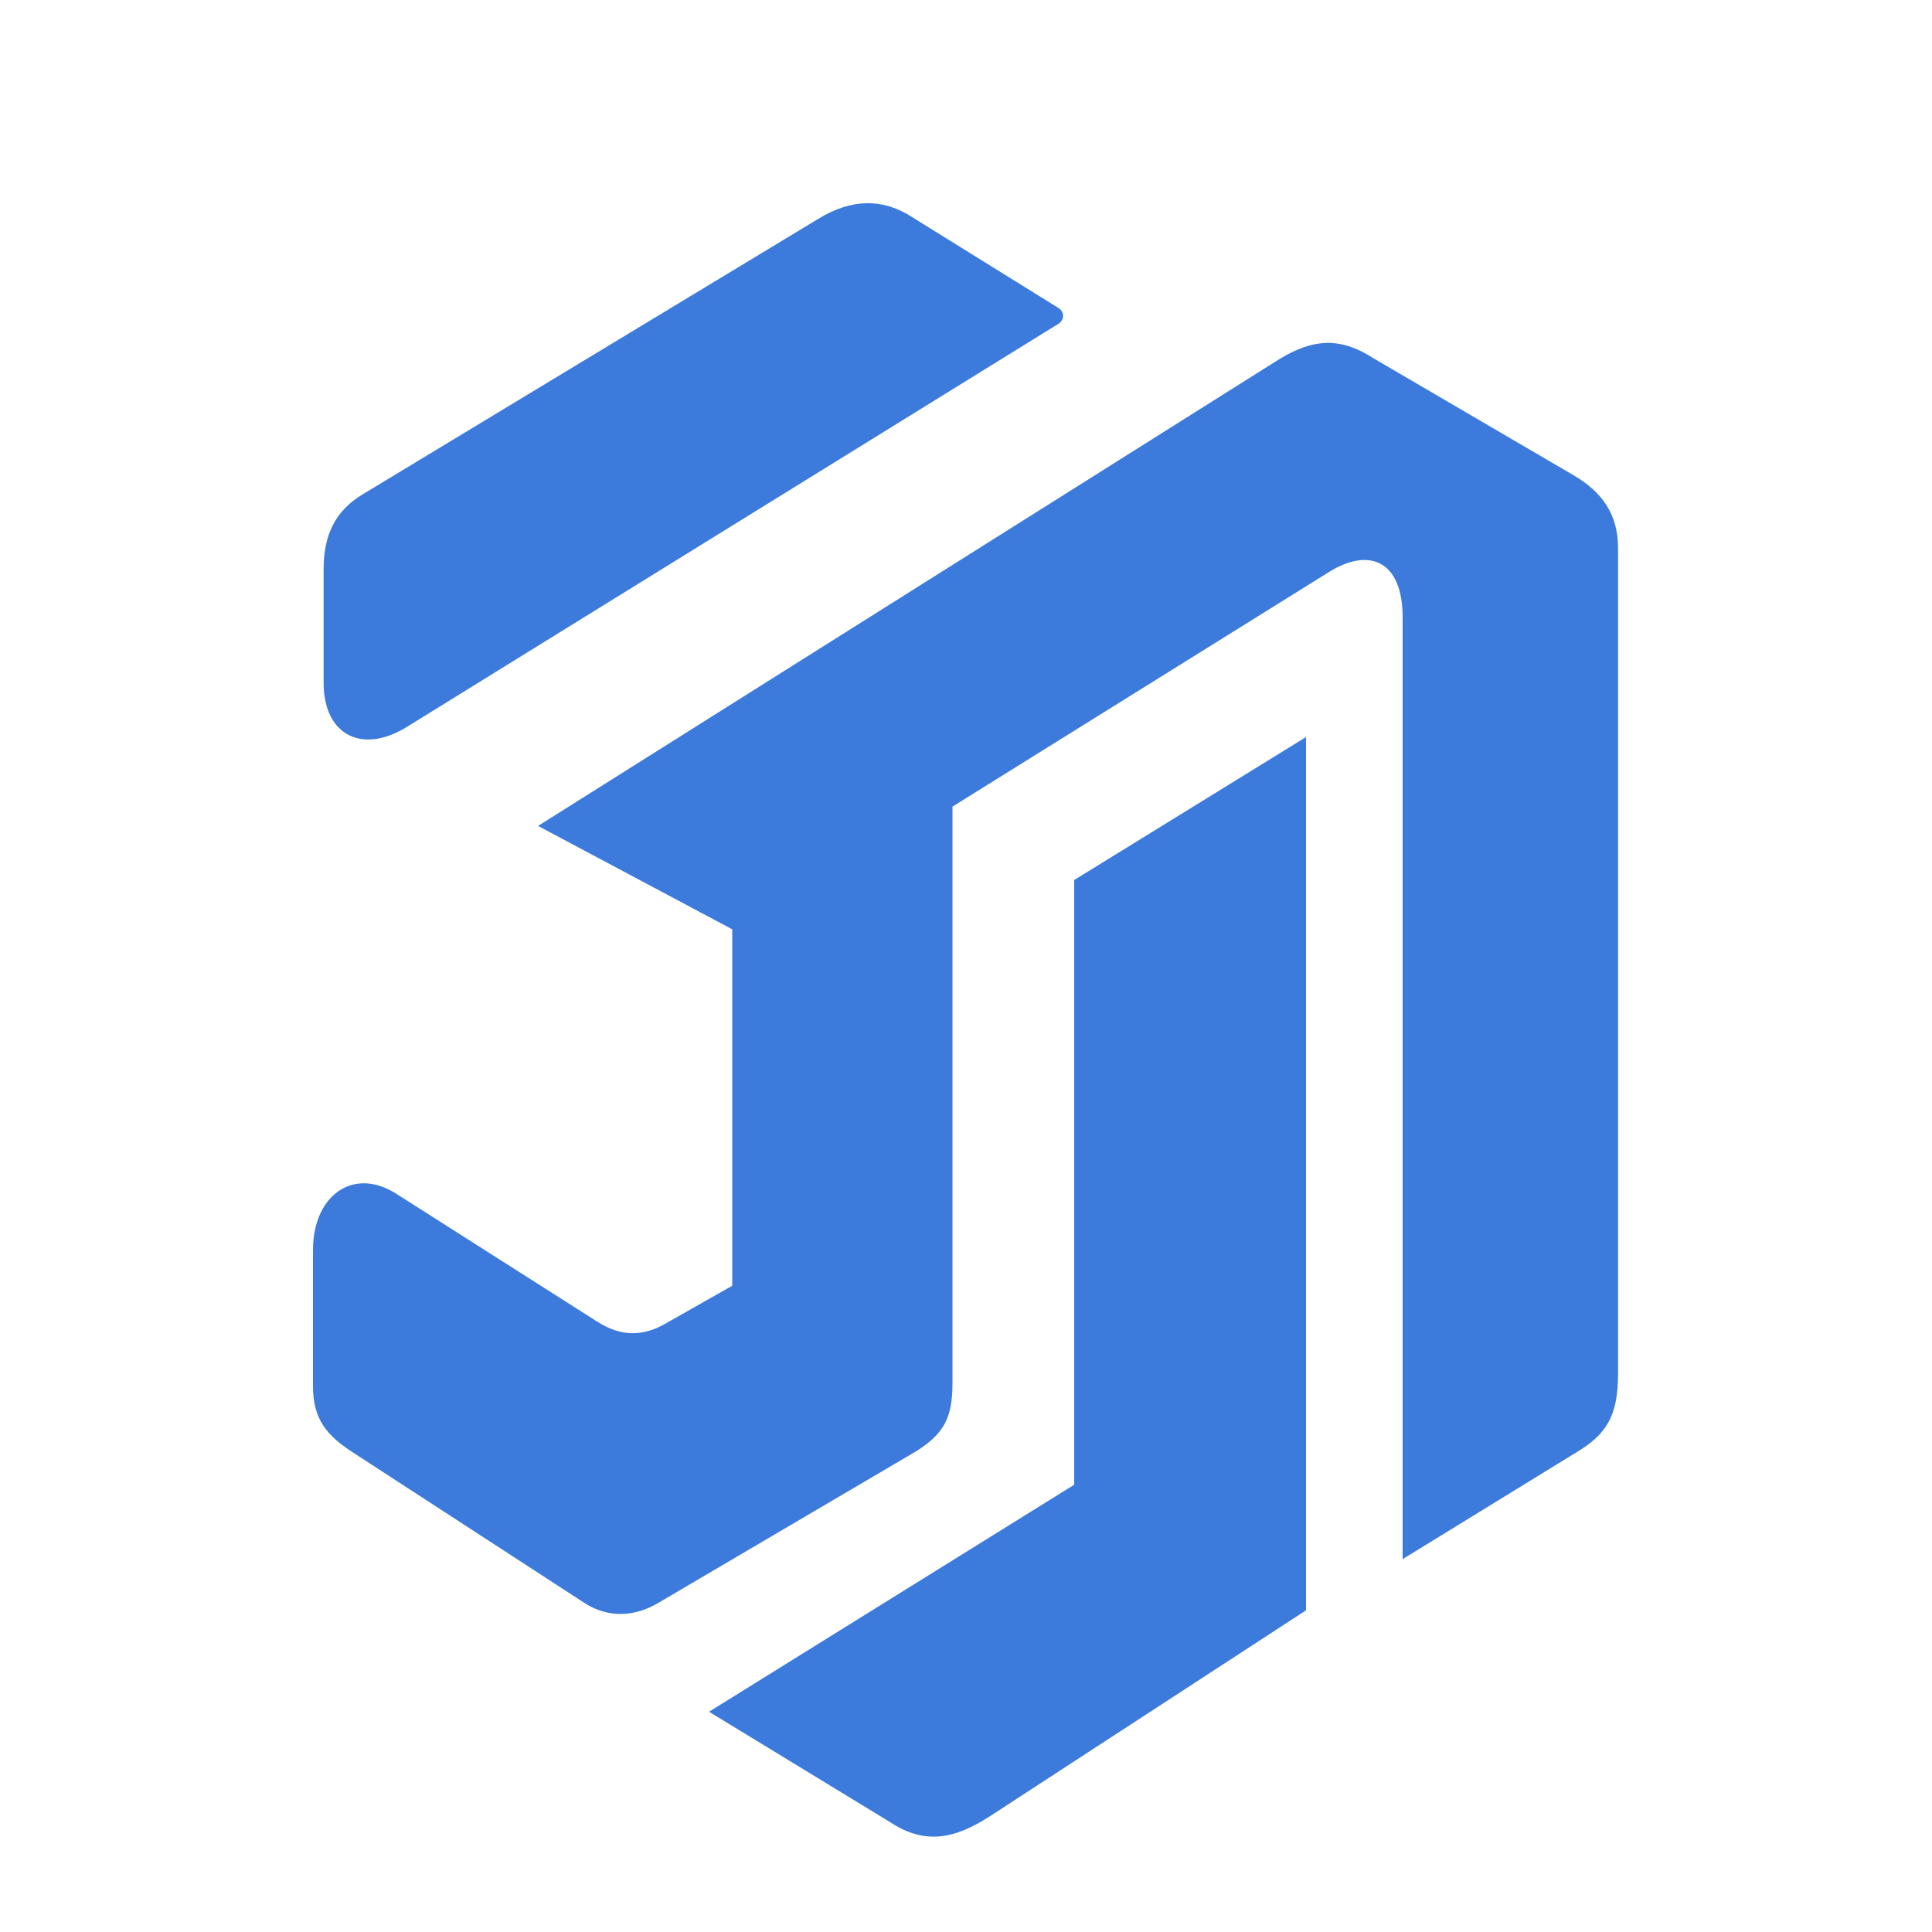
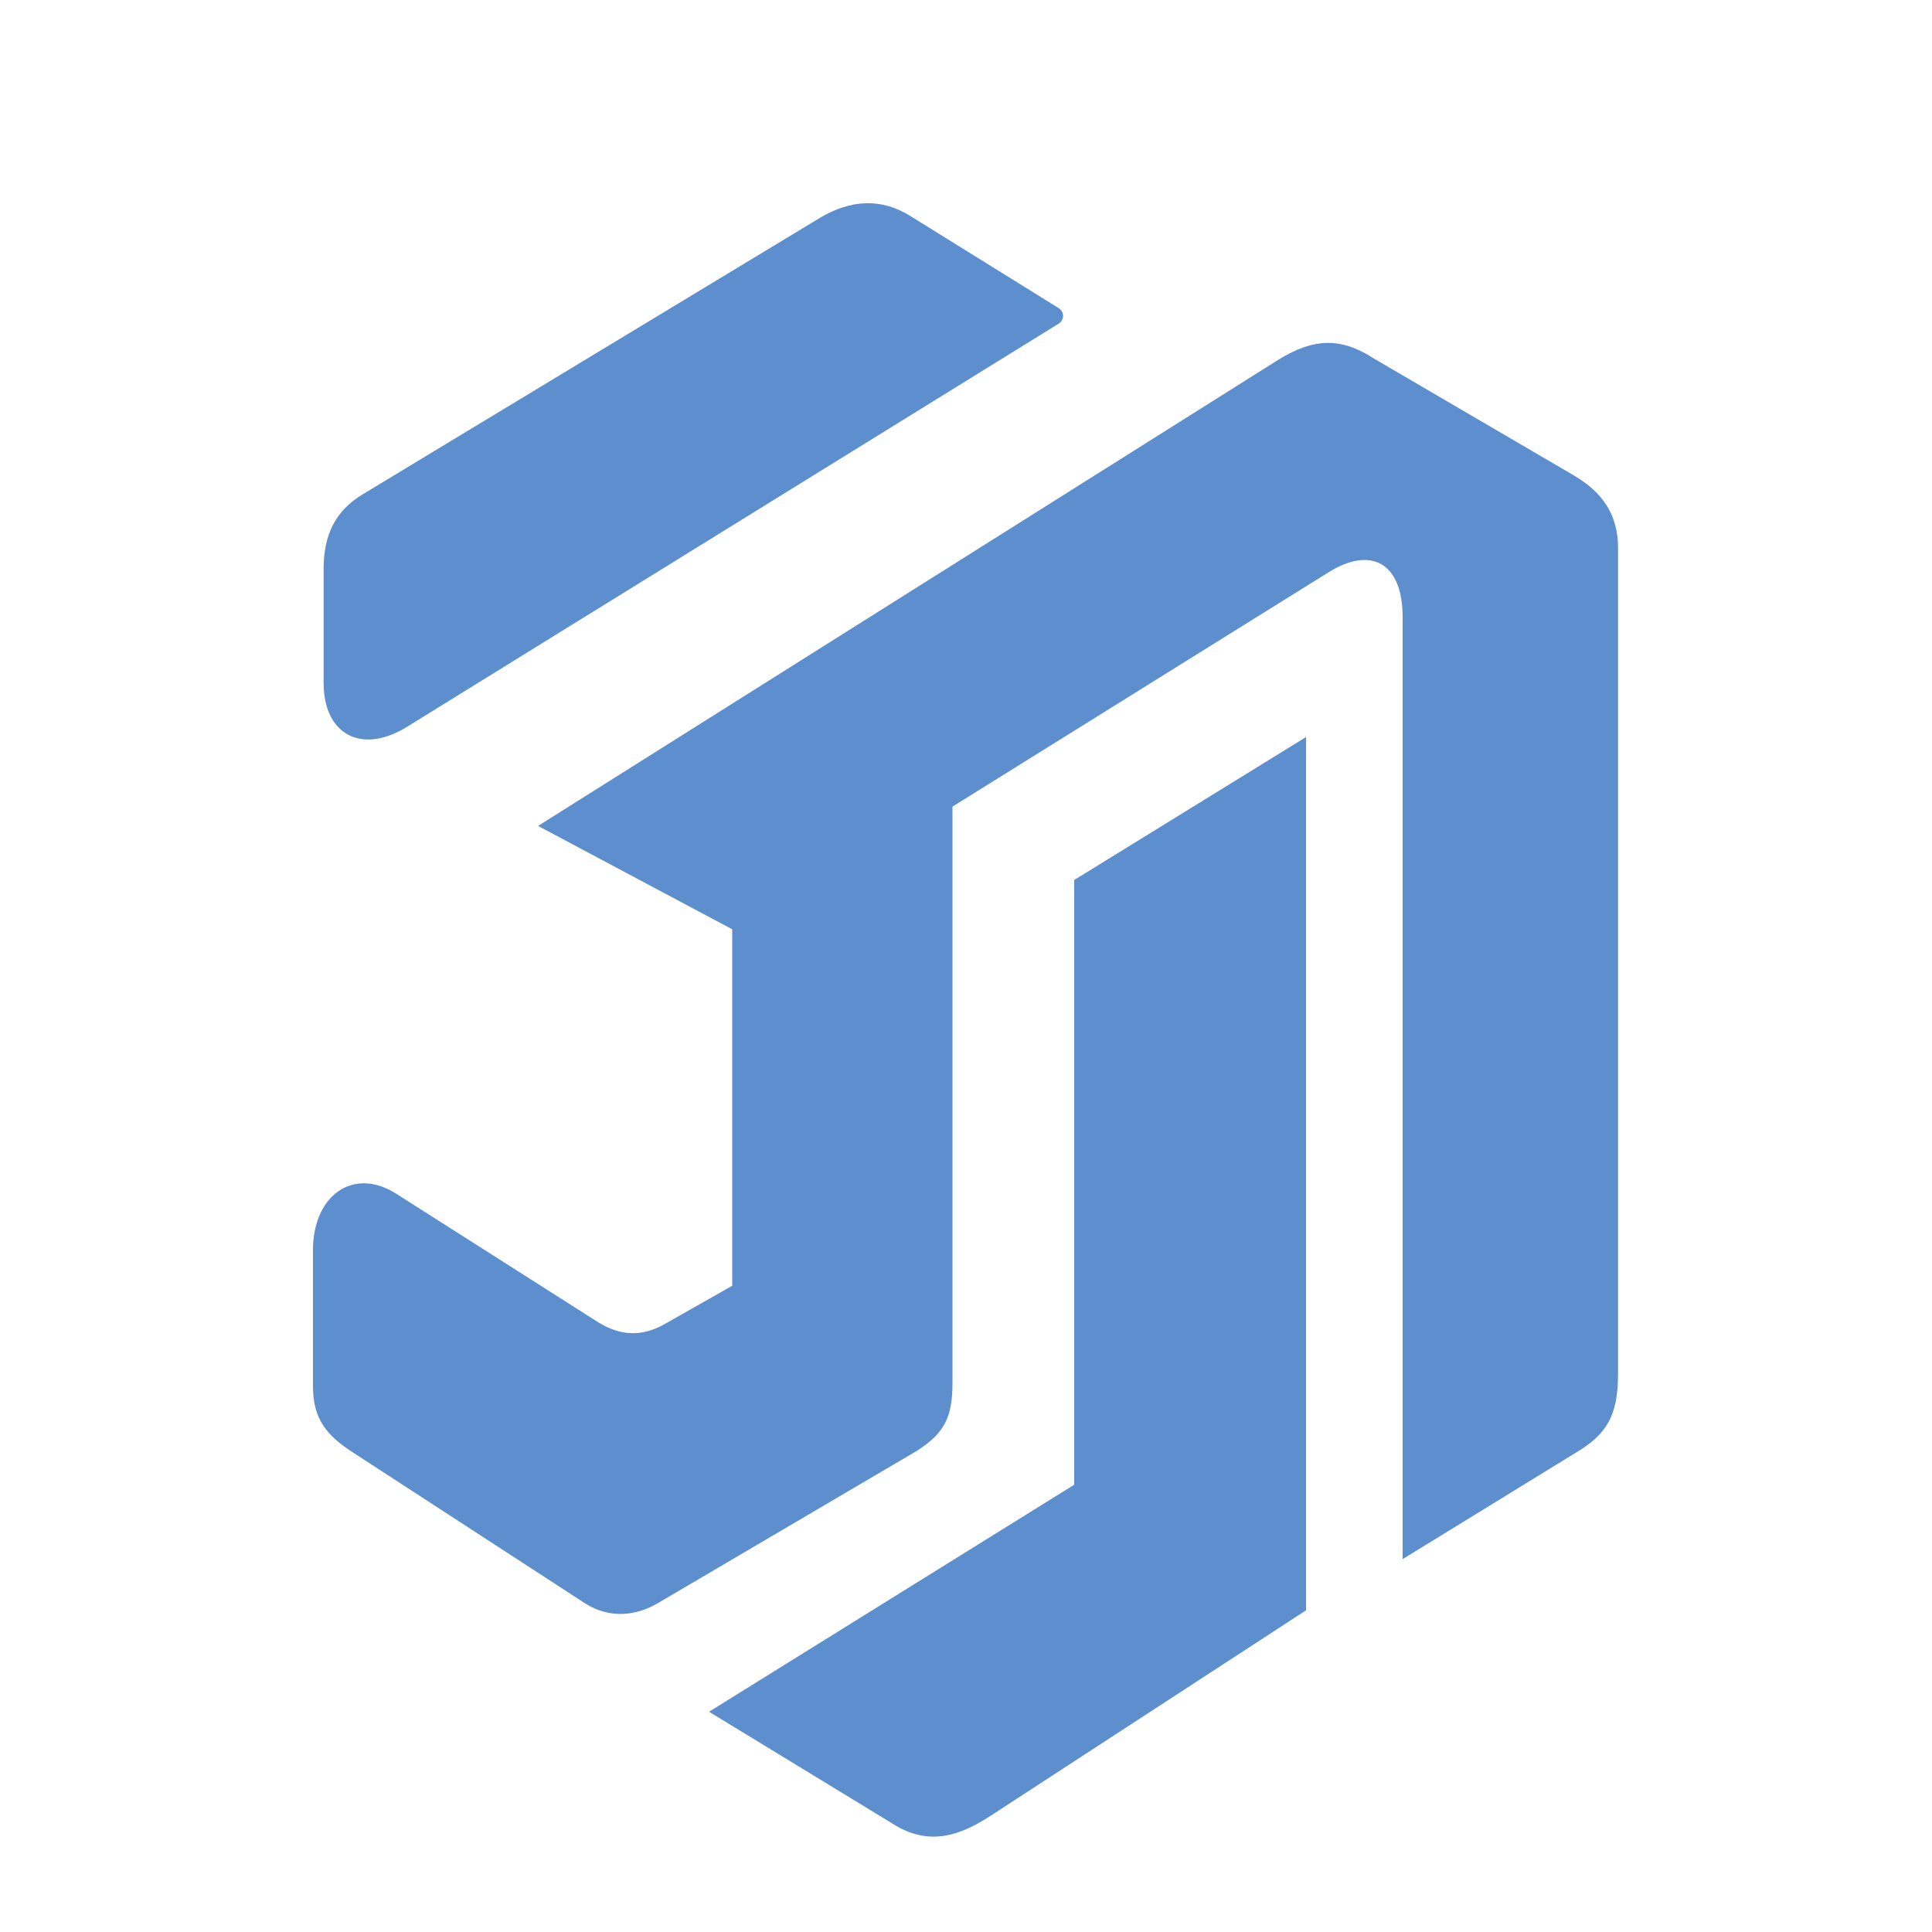
<svg xmlns="http://www.w3.org/2000/svg" viewBox="0 0 200 200" fill="none" role="img" aria-label="StaneLabs">
-   <g fill="#3c7bdb">
+   <g fill="#5d8fce">
    <path d="M37.5 51.2 84.8 22.6c3.3-2 6.5-2.1 9.5-.2l15.3 9.5c.6.4.6 1.2 0 1.6L42.2 75.2c-4.8 3-8.7.8-8.7-4.5V58.9c0-3.5 1.2-6 4-7.7Z" />
    <path d="m55.7 85.5 76.7-48.3c3.6-2.2 6.4-2.3 9.8-.1l20.7 12.1c2.9 1.7 4.6 4 4.6 7.5v85.5c0 4.4-1.2 6.3-4.4 8.2l-17.9 11V63.9c0-5.8-3.4-7.3-7.6-4.7L98.6 83.5v59.7c0 3.6-.9 5.2-3.7 7l-26.7 15.7c-2.5 1.5-5.2 1.6-7.6.1l-24-15.6c-2.8-1.8-4.2-3.5-4.2-6.9v-14.1c0-5.6 4.1-8.6 8.5-5.9l20.9 13.3c2.5 1.6 4.8 1.6 7.3.1l6.7-3.8V96.2L55.7 85.5Z" />
    <path d="m111.2 91.1 24-14.8v90.4L102.5 188c-3.7 2.4-6.8 3-10.4.6l-18.7-11.4 37.8-23.5V91.1Z" />
  </g>
</svg>
